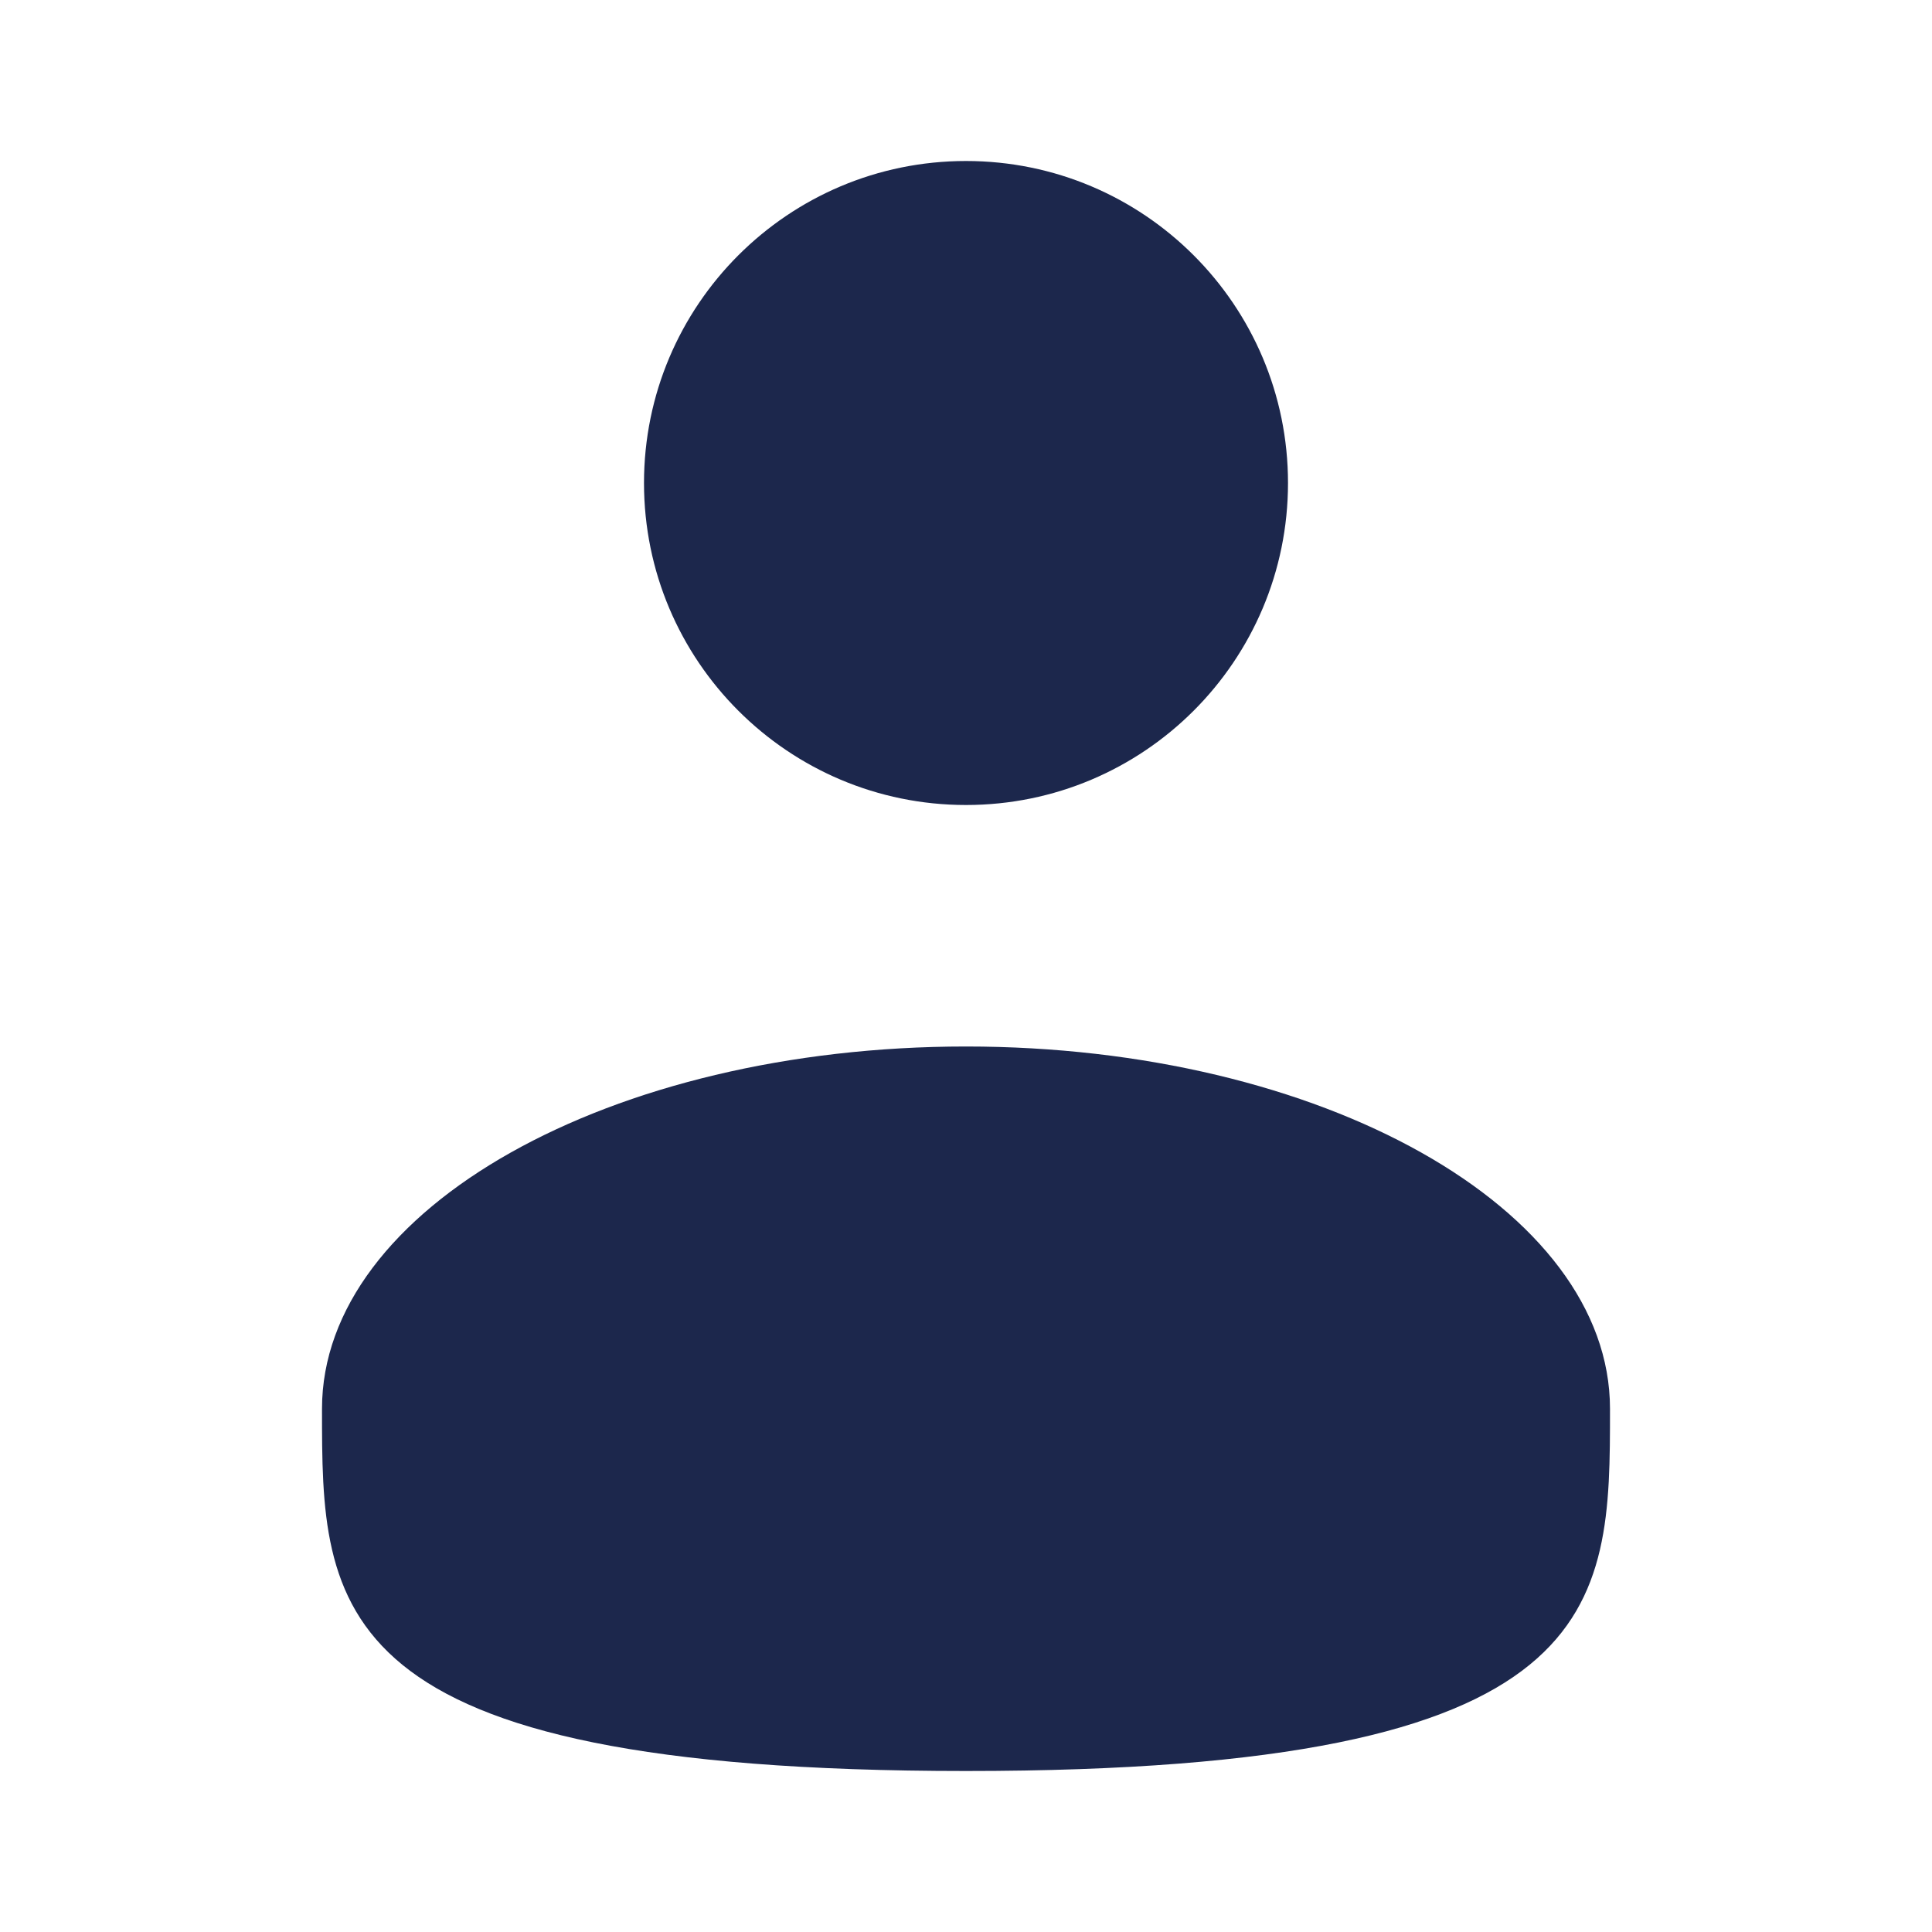
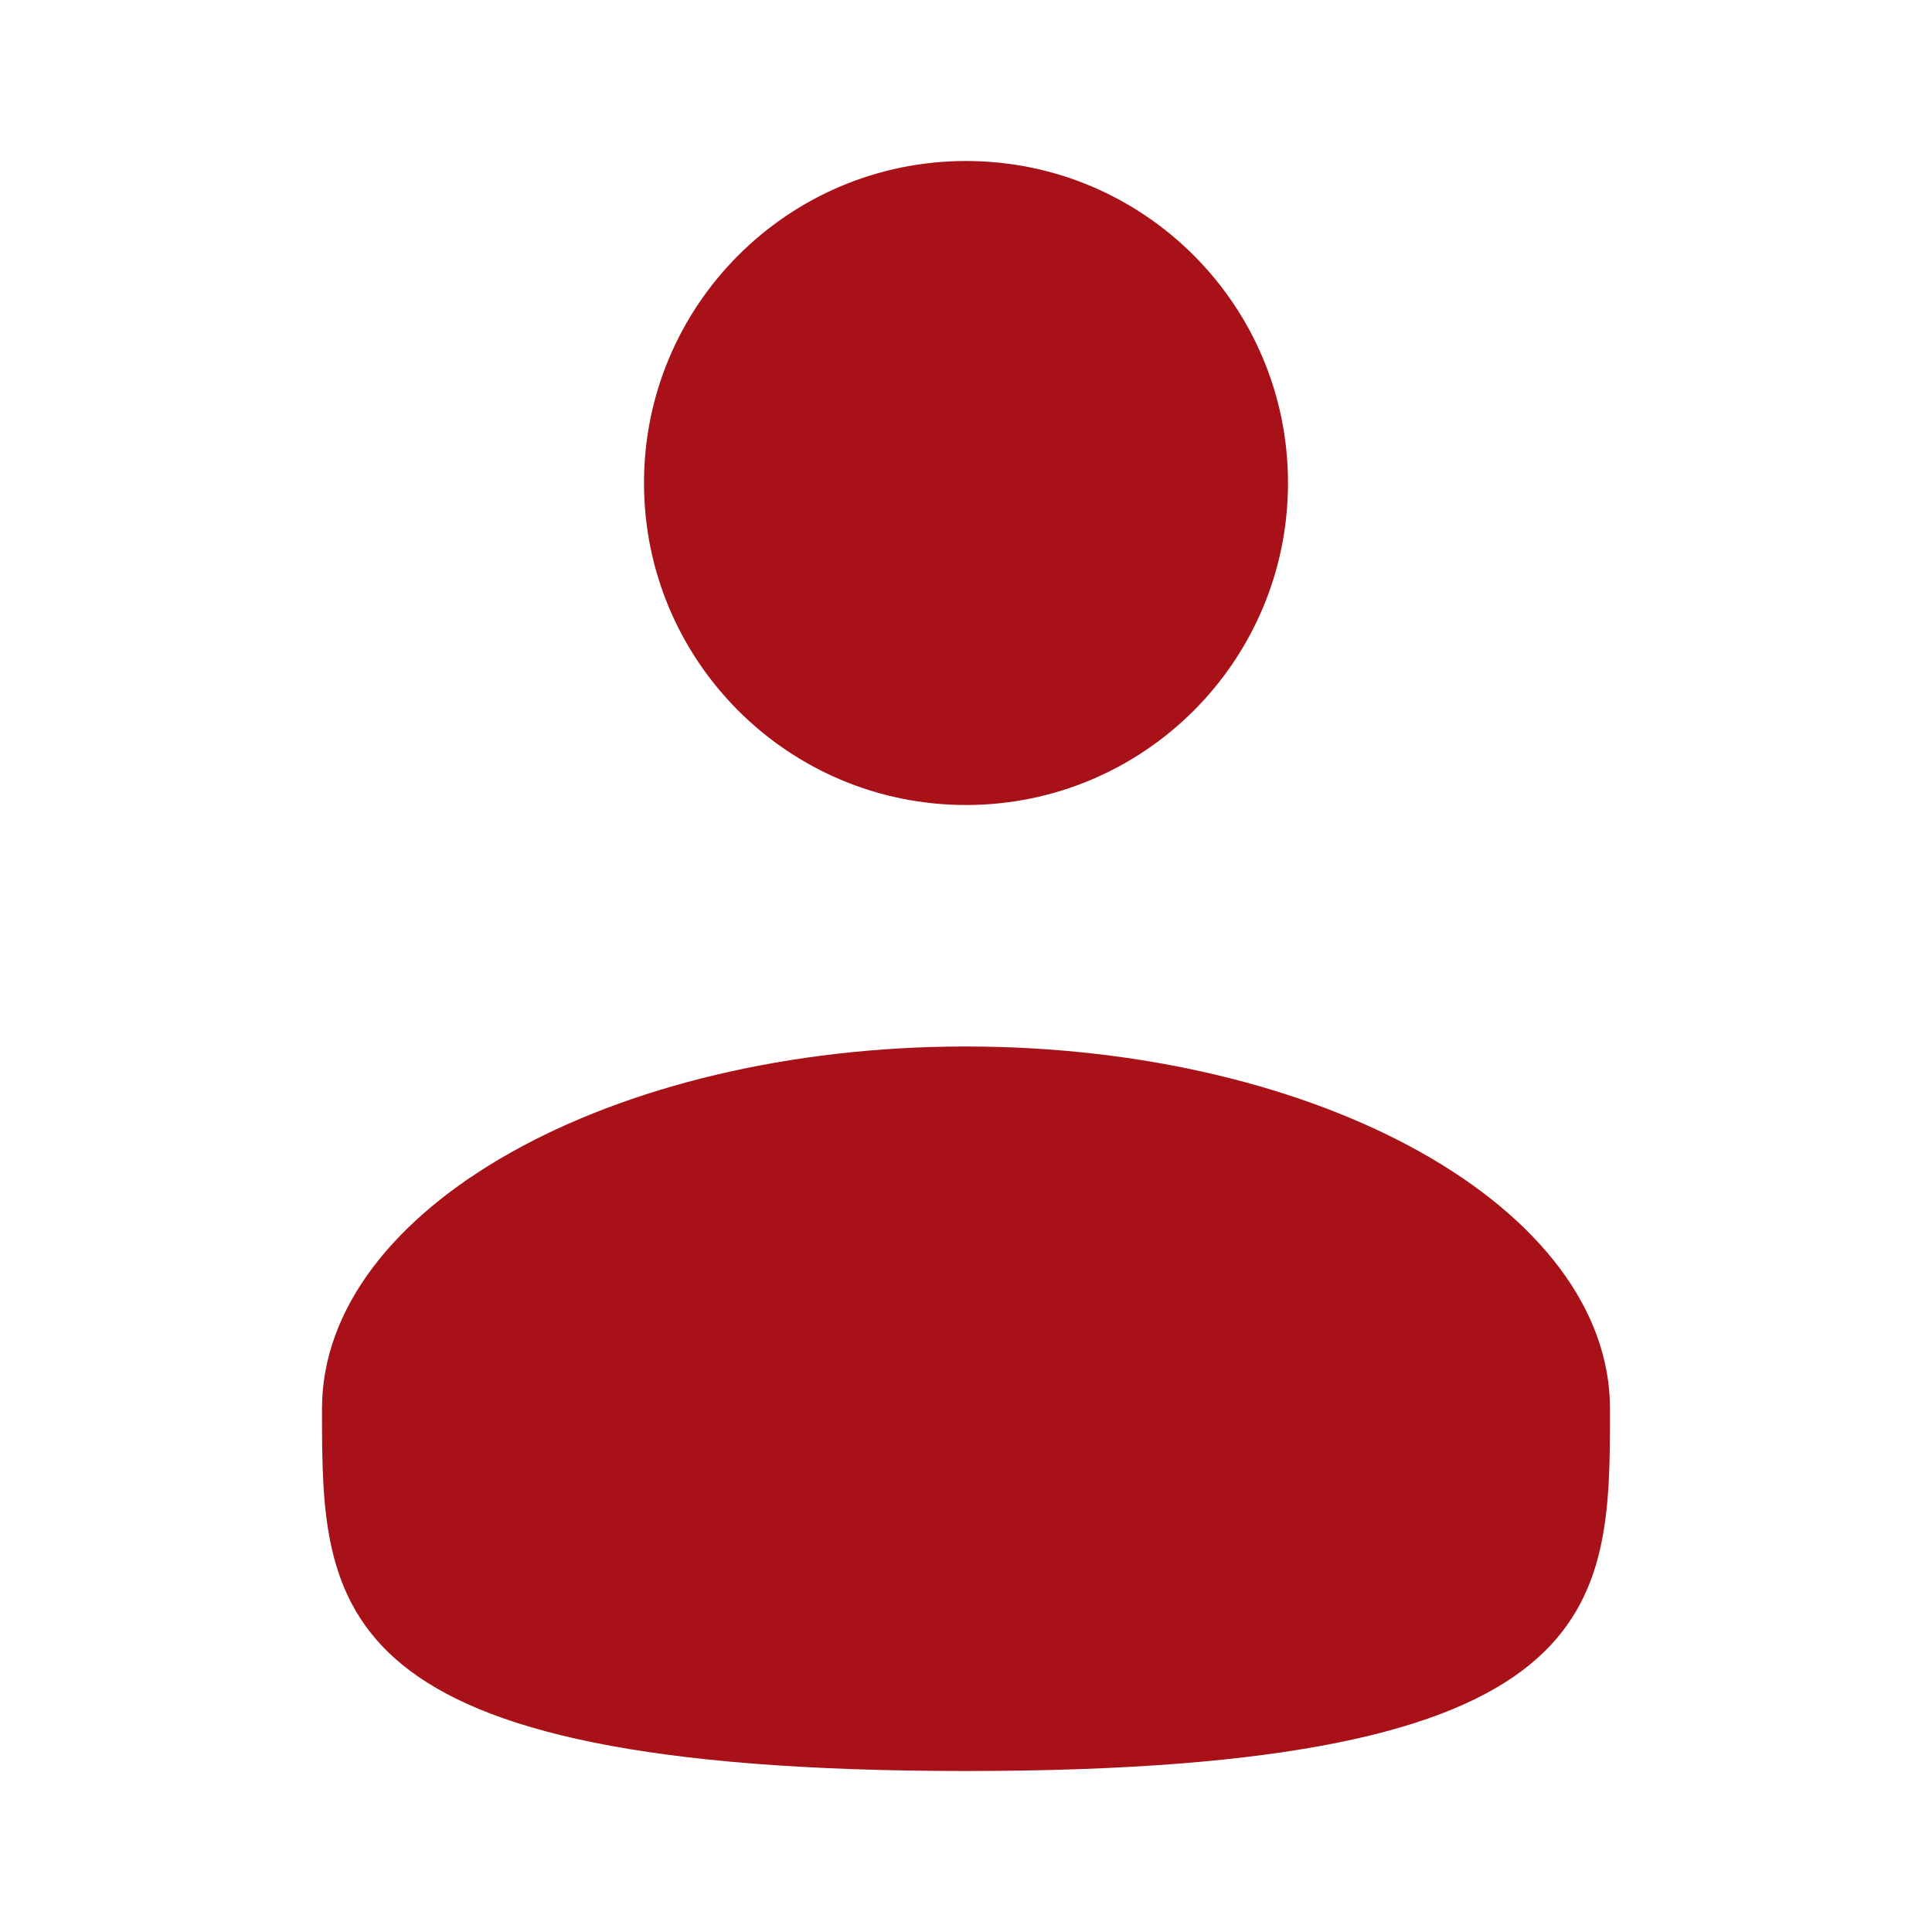
<svg xmlns="http://www.w3.org/2000/svg" width="800px" height="800px" viewBox="0 0 24 24" fill="none">
-   <circle cx="12" cy="6" r="4" fill="#1C274C" />
-   <path d="M20 17.5C20 19.985 20 22 12 22C4 22 4 19.985 4 17.5C4 15.015 7.582 13 12 13C16.418 13 20 15.015 20 17.5Z" fill="#1C274C" />
+   <g id="SVGRepo_bgCarrier" stroke-width="0" />
+   <g id="SVGRepo_tracerCarrier" stroke-linecap="round" stroke-linejoin="round" />
+   <g id="SVGRepo_iconCarrier">
+     <circle cx="12" cy="6" r="4" fill="#a81117" />
+     <path d="M20 17.5C20 19.985 20 22 12 22C4 22 4 19.985 4 17.5C4 15.015 7.582 13 12 13C16.418 13 20 15.015 20 17.5Z" fill="#a81117" />
+   </g>
</svg>
